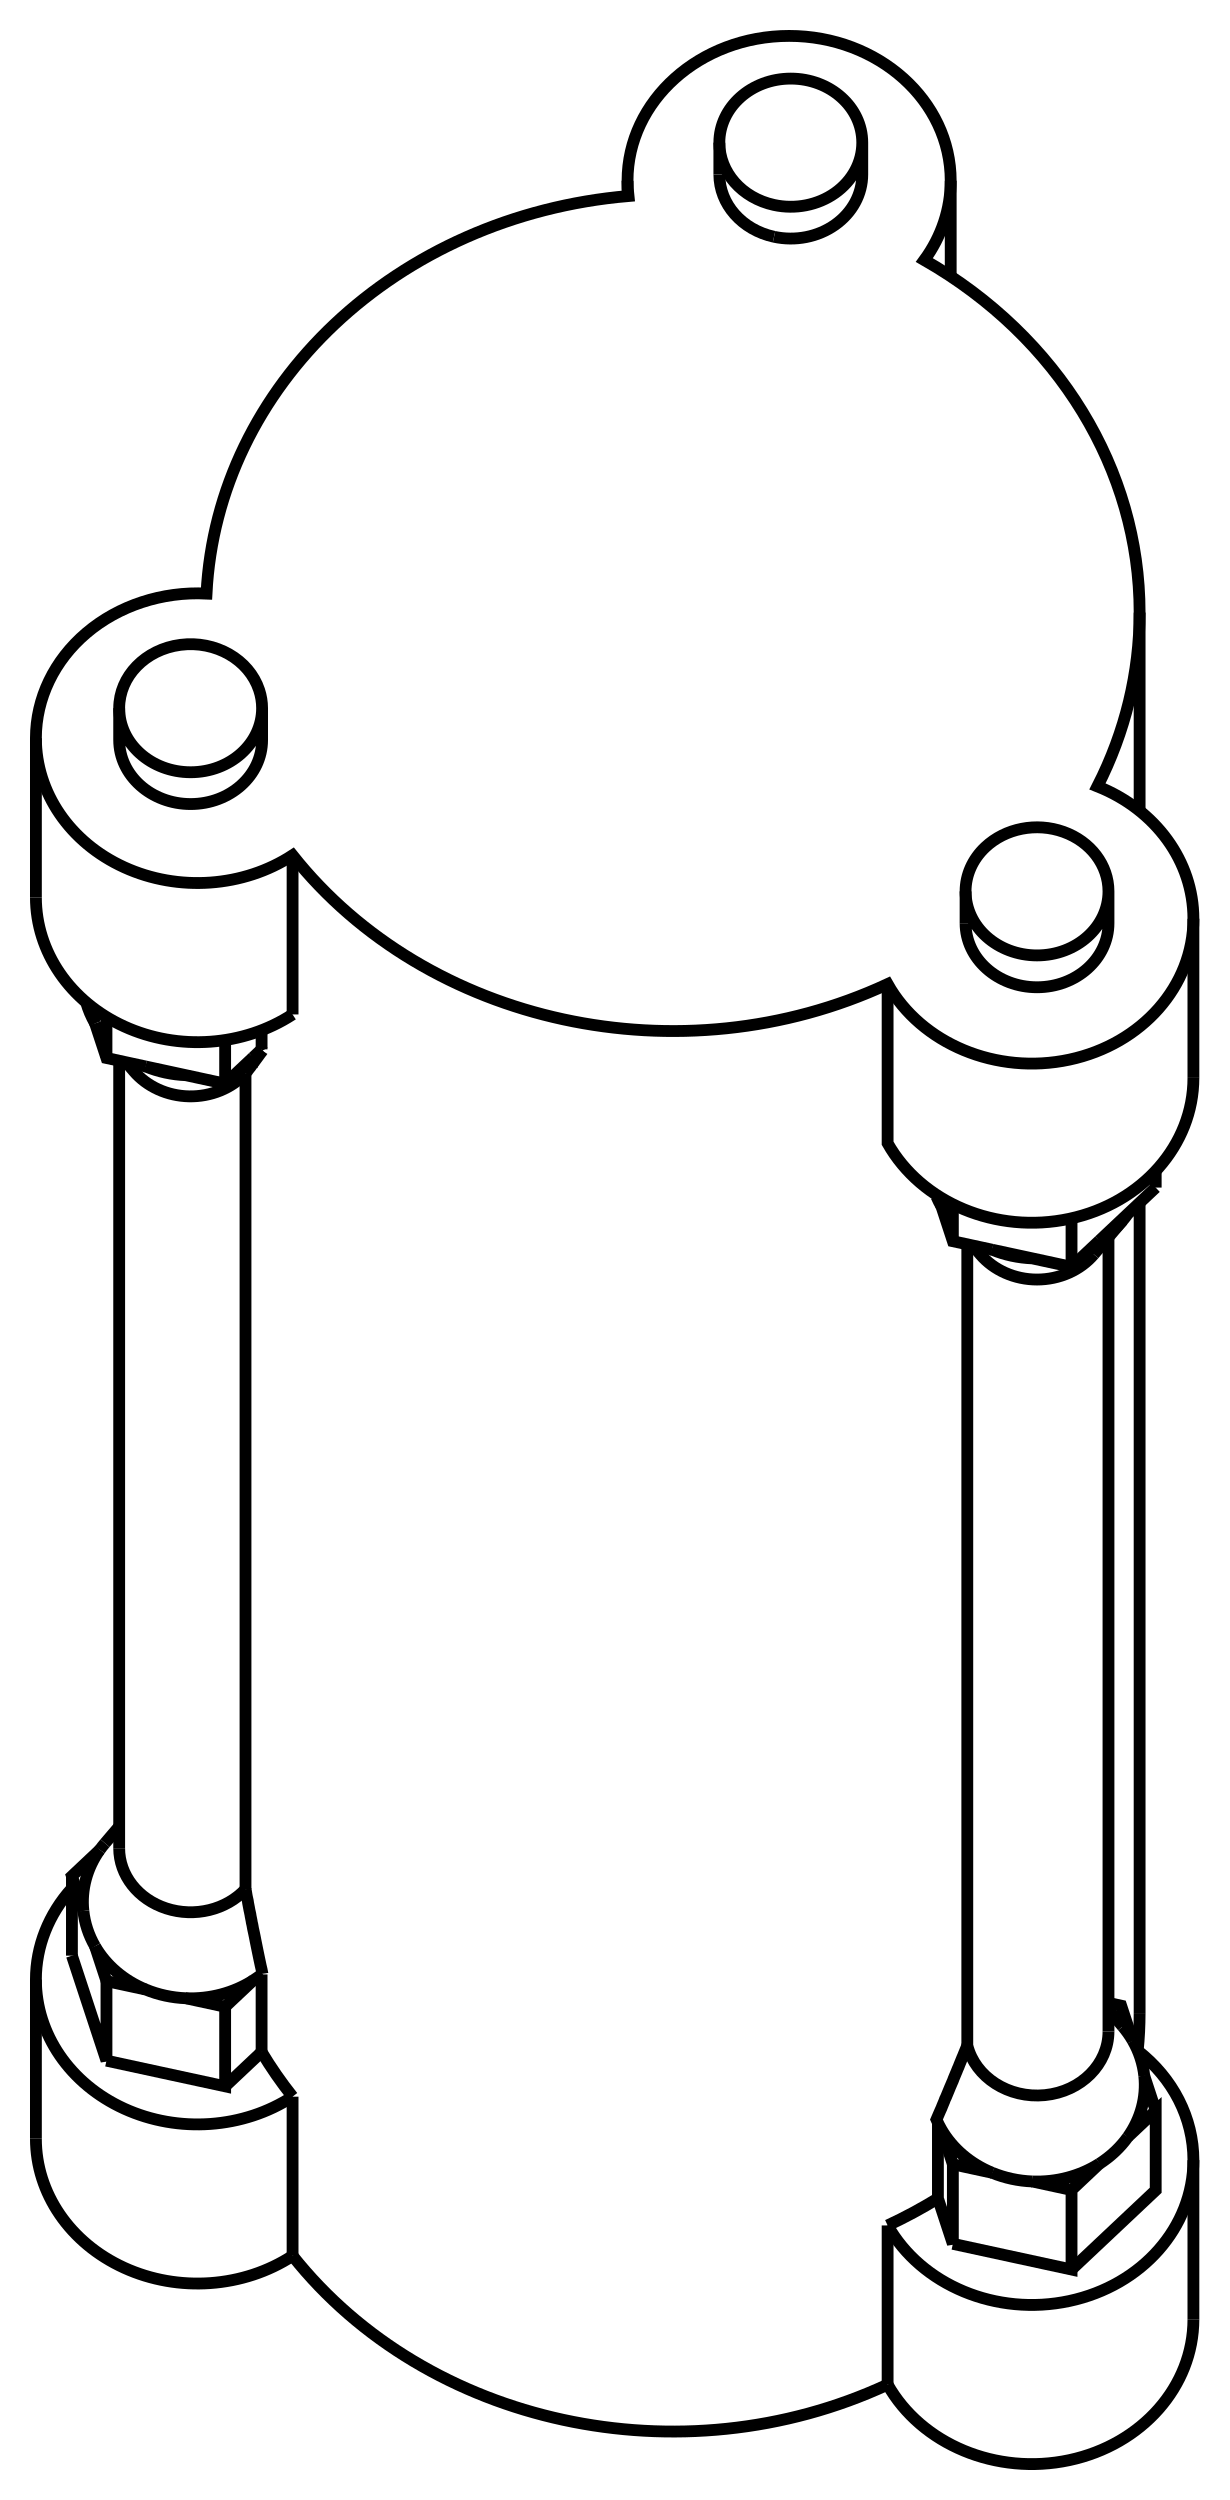
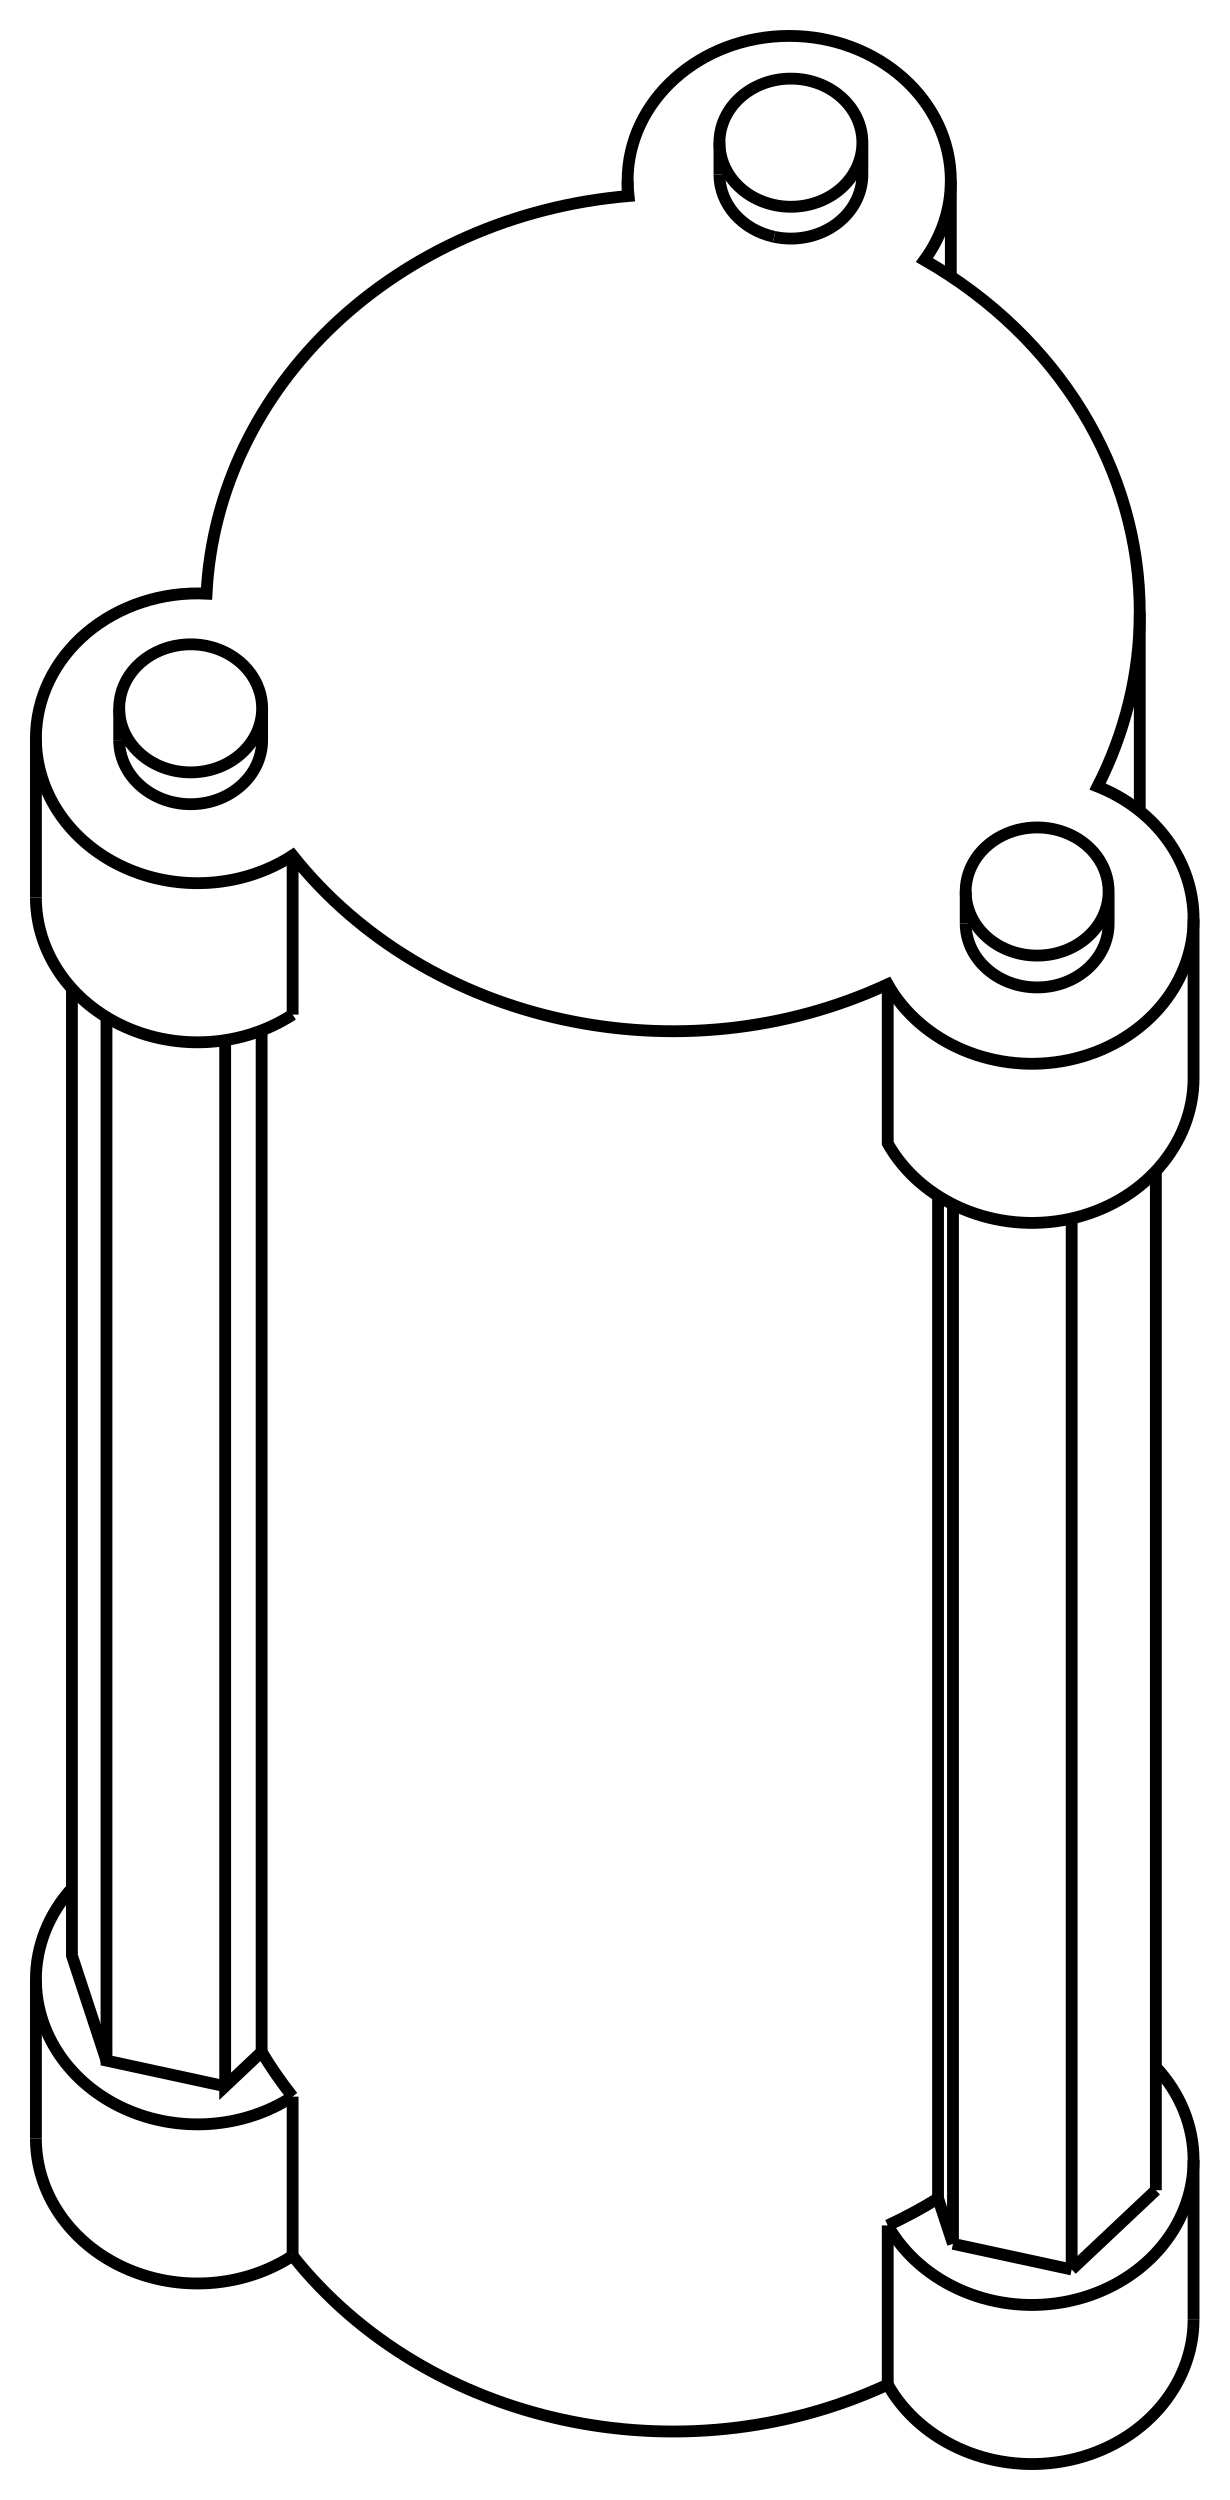
- <svg xmlns="http://www.w3.org/2000/svg" version="1.1" viewBox="-20.657 -38.198 34.235 69.622" fill="none" stroke="black" stroke-width="0.6%" vector-effect="non-scaling-stroke">
-   <path d="M -14.906 -21.668 A 13 11.653 360 0 1 -3.156 -32.739 A 4.5 4.034 360 0 1 -3.181 -33.164 A 4.5 4.034 360 0 1 5.819 -33.164 A 4.5 4.034 360 0 1 5.085 -30.956 A 13 11.653 360 0 1 11.08 -21.139 A 13 11.653 360 0 1 9.906 -16.298 A 4.5 4.034 360 0 1 12.578 -12.612 A 4.5 4.034 360 0 1 4.062 -10.792 A 13 11.653 360 0 1 -12.509 -14.379 A 4.5 4.034 360 0 1 -19.657 -17.641 A 4.5 4.034 360 0 1 -14.906 -21.668 Z" />
-   <path d="M -17.338 -17.59 A 1.99 1.784 180 0 0 -13.358 -17.59 L -13.358 -18.476 A 1.99 1.784 360 1 1 -17.338 -18.476 A 1.99 1.784 360 0 1 -13.44 -18.981 A 1.99 1.784 360 0 1 -13.358 -18.476" />
-   <path d="M 6.233 -12.488 A 1.99 1.784 180 0 0 10.213 -12.488 L 10.213 -13.375 A 1.99 1.784 360 0 1 6.233 -13.375 A 1.99 1.784 360 0 1 6.781 -14.604 A 1.99 1.784 360 0 1 10.213 -13.375" />
-   <path d="M 0.899 -31.604 A 1.99 1.784 180 0 0 3.356 -33.338 L 3.356 -34.225 A 1.99 1.784 360 0 1 0.899 -32.49 A 1.99 1.784 360 0 1 -0.624 -34.225 A 1.99 1.784 360 0 1 3.356 -34.225" />
-   <path d="M -0.624 -33.338 A 1.99 1.784 180 0 0 0.899 -31.604" />
-   <path d="M -19.657 21.362 A 4.5 4.034 180 0 0 -12.509 24.624" />
-   <path d="M 11.08 17.864 A 13 11.653 360 0 1 11.027 18.912" />
-   <path d="M 4.062 28.21 A 4.5 4.034 180 0 0 12.578 26.391" />
-   <path d="M 4.062 28.21 A 13 11.653 360 0 1 -12.509 24.624" />
-   <path d="M -12.509 20.192 A 4.5 4.034 360 0 1 -19.657 16.93 A 4.5 4.034 360 0 1 -18.654 14.391" />
-   <path d="M -12.509 20.192 L -12.509 24.624" />
-   <path d="M -12.509 20.192 A 13 11.653 360 0 1 -13.372 18.947" />
-   <path d="M -14.387 19.904 L -13.372 18.947" />
-   <path d="M -17.692 19.189 L -14.387 19.904 L -14.387 17.688 L -15.481 17.451 A 3 2.689 360 0 1 -16.598 17.209 L -17.692 16.973 L -18.01 16.005" />
-   <path d="M -18.654 16.265 L -17.692 19.189 L -17.692 16.973" />
-   <path d="M -13.82 14.415 A 1.99 1.784 360 0 1 -17.338 13.272" />
-   <path d="M -17.878 13.318 A 3 2.689 360 0 1 -17.733 13.133" />
-   <path d="M -18.335 15.017 A 3 2.689 360 0 1 -17.878 13.318" />
-   <path d="M -18.335 15.017 A 3 2.689 180 0 0 -18.01 16.005" />
-   <path d="M -16.598 17.209 A 3 2.689 360 0 1 -18.01 16.005" />
-   <path d="M -13.611 16.957 A 3 2.689 360 0 1 -15.481 17.451" />
-   <path d="M -13.349 16.769 A 3 2.689 360 0 1 -13.611 16.957 L -14.387 17.688" />
-   <path d="M -13.349 16.769 C -13.36 16.69 -13.38 16.62 -13.397 16.543 C -13.41 16.47 -13.43 16.39 -13.445 16.316 C -13.46 16.24 -13.48 16.16 -13.492 16.088 C -13.51 16.01 -13.52 15.94 -13.538 15.86 C -13.55 15.78 -13.57 15.71 -13.584 15.631 C -13.6 15.55 -13.62 15.48 -13.63 15.401 C -13.64 15.36 -13.65 15.32 -13.653 15.285 C -13.66 15.25 -13.67 15.21 -13.676 15.17 C -13.68 15.13 -13.69 15.09 -13.698 15.054 C -13.71 15.02 -13.71 14.98 -13.721 14.938 C -13.73 14.89 -13.74 14.85 -13.746 14.808 C -13.75 14.76 -13.76 14.72 -13.77 14.677 C -13.78 14.63 -13.79 14.59 -13.795 14.546 C -13.8 14.5 -13.81 14.46 -13.82 14.415" />
-   <path d="M -13.82 -8.307 A 1.99 1.784 0 0 1 -16.93 -8.367 L -17.141 -8.614" />
-   <path d="M -13.82 -8.307 L -13.82 14.415" />
-   <path d="M -13.349 -8.937 C -13.36 -8.92 -13.38 -8.89 -13.397 -8.872 C -13.41 -8.85 -13.43 -8.83 -13.445 -8.807 C -13.46 -8.79 -13.48 -8.76 -13.492 -8.742 C -13.51 -8.72 -13.52 -8.7 -13.538 -8.679 C -13.55 -8.66 -13.57 -8.64 -13.584 -8.616 C -13.59 -8.61 -13.6 -8.6 -13.607 -8.585 C -13.62 -8.58 -13.62 -8.57 -13.63 -8.555 C -13.64 -8.54 -13.65 -8.53 -13.653 -8.524 C -13.66 -8.51 -13.67 -8.5 -13.676 -8.494 C -13.68 -8.48 -13.69 -8.47 -13.698 -8.464 C -13.71 -8.45 -13.71 -8.44 -13.721 -8.435 C -13.73 -8.42 -13.74 -8.41 -13.746 -8.402 C -13.75 -8.39 -13.76 -8.38 -13.77 -8.37 C -13.78 -8.36 -13.79 -8.35 -13.795 -8.338 C -13.8 -8.33 -13.81 -8.32 -13.82 -8.307" />
-   <path d="M -13.349 -8.937 A 3 2.689 0 0 1 -13.611 -8.749 L -13.372 -8.975" />
-   <path d="M -15.481 -8.255 A 3 2.689 0 0 1 -16.598 -8.497 L -15.481 -8.255 L -14.387 -8.018 L -13.611 -8.749" />
-   <path d="M -18.01 -9.701 A 3 2.689 0 0 1 -18.258 -10.286" />
-   <path d="M -19.657 -13.209 A 4.5 4.034 180 0 0 -12.509 -9.947" />
-   <path d="M -12.509 -14.379 L -12.509 -9.947" />
-   <path d="M 4.062 -10.792 L 4.062 -6.36 A 4.5 4.034 180 0 0 12.578 -8.18" />
-   <path d="M -13.372 16.787 L -13.372 18.947" />
-   <path d="M -13.349 -8.937 A 13 11.653 360 0 1 -13.372 -8.975" />
-   <path d="M -13.372 -9.506 L -13.372 -8.975" />
-   <path d="M 5.461 -4.898 A 13 11.653 360 0 1 5.423 -4.874" />
-   <path d="M 6.281 -3.545 L 6.281 18.765 A 1.99 1.784 180 0 0 10.213 18.374" />
-   <path d="M 6.281 18.765 C 6.26 18.81 6.25 18.85 6.227 18.898 C 6.21 18.94 6.19 18.99 6.173 19.03 C 6.15 19.07 6.14 19.12 6.119 19.161 C 6.1 19.21 6.08 19.25 6.065 19.292 C 6.05 19.34 6.03 19.38 6.011 19.423 C 5.99 19.47 5.98 19.51 5.958 19.553 C 5.94 19.6 5.92 19.64 5.904 19.682 C 5.89 19.73 5.87 19.77 5.851 19.812 C 5.83 19.85 5.82 19.9 5.797 19.94 C 5.78 19.98 5.76 20.03 5.744 20.069 C 5.73 20.11 5.71 20.15 5.691 20.197 C 5.67 20.24 5.65 20.28 5.637 20.325 C 5.62 20.37 5.6 20.41 5.584 20.452 C 5.57 20.49 5.55 20.54 5.53 20.579 C 5.49 20.66 5.46 20.75 5.423 20.832 A 3 2.689 180 0 0 5.561 21.107 A 3 2.689 180 0 0 6.973 22.311 L 5.879 22.074 L 5.561 21.107" />
-   <path d="M 5.463 20.92 L 5.463 23.024 L 5.879 24.29 L 5.879 22.074" />
-   <path d="M 4.062 23.778 A 13 11.653 180 0 0 5.463 23.024" />
-   <path d="M 4.062 23.778 L 4.062 28.21" />
-   <path d="M 11.028 18.913 A 4.5 4.034 360 0 1 12.578 21.959 L 12.578 26.391" />
-   <path d="M 12.578 21.959 A 4.5 4.034 360 0 1 4.062 23.778" />
-   <path d="M -18.335 15.017 L -18.654 14.049 L -17.878 13.318" />
-   <path d="M -18.654 16.265 L -18.654 14.049" />
-   <path d="M -18.01 -9.701 L -17.692 -8.734 L -16.598 -8.497" />
-   <path d="M -18.182 -10.222 L -18.01 -9.701" />
-   <path d="M -14.387 -9.234 L -14.387 -8.018" />
-   <path d="M -17.692 -9.876 L -17.692 -8.734" />
-   <path d="M 9.184 25.006 L 11.528 22.798 L 11.528 20.582 L 10.752 21.313 A 3 2.689 180 0 0 11.21 19.614 L 11.528 20.582" />
-   <path d="M 5.879 24.29 L 9.184 25.006 L 9.184 22.79 L 8.09 22.553 A 3 2.689 180 0 0 9.96 22.059 L 9.184 22.79" />
-   <path d="M 10.213 17.582 L 10.566 17.658 L 10.885 18.626 A 3 2.689 180 0 0 10.608 18.235" />
-   <path d="M 6.973 22.311 A 3 2.689 180 0 0 8.09 22.553" />
-   <path d="M 9.96 22.059 A 3 2.689 180 0 0 10.752 21.313" />
-   <path d="M 11.21 19.614 A 3 2.689 180 0 0 10.885 18.626" />
-   <path d="M 9.805 -3.266 A 1.99 1.784 0 0 1 6.641 -3.266 L 6.431 -3.513" />
-   <path d="M 10.752 -4.394 A 3 2.689 0 0 1 10.608 -4.208 A 3 2.689 0 0 1 9.96 -3.648 L 10.752 -4.394 L 11.528 -5.125" />
-   <path d="M 8.09 -3.154 A 3 2.689 0 0 1 6.973 -3.395 L 8.09 -3.154 L 9.184 -2.917 L 9.96 -3.648" />
-   <path d="M 5.561 -4.6 A 3 2.689 0 0 1 5.423 -4.874" />
-   <path d="M 5.463 -4.897 L 5.561 -4.6 L 5.879 -3.632 L 6.973 -3.395" />
-   <path d="M 5.879 -4.66 L 5.879 -3.632" />
-   <path d="M 11.528 -5.59 L 11.528 -5.125" />
-   <path d="M 9.184 -4.27 L 9.184 -2.917" />
-   <path d="M -3.181 -33.164 L -3.181 -32.737" />
-   <path d="M 5.819 -33.164 L 5.819 -30.502" />
-   <path d="M -19.657 16.93 L -19.657 21.362" />
-   <path d="M -17.338 12.669 L -17.733 13.133" />
-   <path d="M -17.338 -8.657 L -17.338 13.272" />
-   <path d="M -19.657 -17.641 L -19.657 -13.209" />
-   <path d="M 11.08 -21.139 L 11.08 -15.617" />
-   <path d="M 11.08 -4.703 L 11.08 17.864" />
-   <path d="M 12.578 -12.612 L 12.578 -8.18" />
-   <path d="M -17.338 -17.59 L -17.338 -18.476" />
-   <path d="M 6.233 -12.488 L 6.233 -13.375" />
-   <path d="M -0.624 -33.338 L -0.624 -34.225" />
-   <path d="M 10.213 17.771 L 10.608 18.235" />
-   <path d="M 10.213 -3.745 L 10.213 18.374" />
-   <path d="M 9.805 -3.266 L 10.608 -4.208" />
+ <svg xmlns="http://www.w3.org/2000/svg" version="1.1" viewBox="-20.657 -38.193 34.235 69.613" fill="none" stroke="black" stroke-width="0.6%" vector-effect="non-scaling-stroke">
+   <path d="M -14.906 -21.663 A 13 11.654 360 0 1 -3.156 -32.735 A 4.5 4.034 360 0 1 -3.181 -33.159 A 4.5 4.034 360 1 1 5.819 -33.159 A 4.5 4.034 360 0 1 5.085 -30.951 A 13 11.654 360 0 1 11.08 -21.133 A 13 11.654 360 0 1 9.906 -16.292 A 4.5 4.034 360 0 1 12.578 -12.606 A 4.5 4.034 360 0 1 4.062 -10.786 A 13 11.654 360 0 1 -12.509 -14.373 A 4.5 4.034 360 0 1 -19.657 -17.635 A 4.5 4.034 360 0 1 -14.906 -21.663 Z" />
+   <path d="M -17.338 -17.584 A 1.99 1.784 180 0 0 -13.358 -17.584 L -13.358 -18.47 A 1.99 1.784 360 1 1 -17.338 -18.47 A 1.99 1.784 360 0 1 -13.44 -18.975 A 1.99 1.784 360 0 1 -13.358 -18.47" />
+   <path d="M 6.233 -12.482 A 1.99 1.784 180 0 0 10.213 -12.482 L 10.213 -13.368 A 1.99 1.784 360 0 1 6.233 -13.368 A 1.99 1.784 360 0 1 6.781 -14.598 A 1.99 1.784 360 0 1 10.213 -13.368" />
+   <path d="M 0.899 -31.599 A 1.99 1.784 180 0 0 3.356 -33.333 L 3.356 -34.22 A 1.99 1.784 360 0 1 0.899 -32.485 A 1.99 1.784 360 0 1 -0.624 -34.22 A 1.99 1.784 360 0 1 3.356 -34.22" />
+   <path d="M -0.624 -33.333 A 1.99 1.784 180 0 0 0.899 -31.599" />
+   <path d="M -19.657 21.357 A 4.5 4.034 180 0 0 -12.509 24.619" />
+   <path d="M 4.062 28.205 A 4.5 4.034 180 0 0 12.578 26.386" />
+   <path d="M 4.062 28.205 A 13 11.654 360 0 1 -12.509 24.619" />
+   <path d="M -12.509 20.188 A 4.5 4.034 360 0 1 -19.657 16.926 A 4.5 4.034 360 0 1 -18.654 14.387" />
+   <path d="M -12.509 20.188 L -12.509 24.619" />
+   <path d="M -12.509 20.188 A 13 11.654 0 0 1 -13.372 18.943 L -14.387 19.9 L -14.387 -9.229" />
+   <path d="M -17.692 19.185 L -18.654 16.261 L -18.654 -10.665" />
+   <path d="M -14.387 19.9 L -17.692 19.185 L -17.692 -9.871" />
+   <path d="M -19.657 -13.204 A 4.5 4.034 180 0 0 -12.509 -9.942" />
+   <path d="M -12.509 -14.373 L -12.509 -9.942" />
+   <path d="M 4.062 -10.786 L 4.062 -6.355 A 4.5 4.034 180 0 0 12.578 -8.175" />
+   <path d="M -13.372 -9.501 L -13.372 18.943" />
+   <path d="M 4.062 23.775 L 4.062 28.205" />
+   <path d="M 4.062 23.775 A 13 11.654 180 0 0 5.463 23.02" />
+   <path d="M 5.463 -4.892 L 5.463 23.02" />
+   <path d="M 11.528 19.365 A 4.5 4.034 360 0 1 12.578 21.955 L 12.578 26.386" />
+   <path d="M 12.578 21.955 A 4.5 4.034 360 0 1 4.062 23.775" />
+   <path d="M 5.879 24.287 L 5.463 23.02" />
+   <path d="M 9.184 25.002 L 5.879 24.287" />
+   <path d="M 11.528 22.794 L 9.184 25.002" />
+   <path d="M 5.879 -4.655 L 5.879 24.287" />
+   <path d="M 11.528 -5.585 L 11.528 22.794" />
+   <path d="M 9.184 -4.265 L 9.184 25.002" />
+   <path d="M -3.181 -33.159 L -3.181 -32.733" />
+   <path d="M 5.819 -33.159 L 5.819 -30.498" />
+   <path d="M -19.657 16.926 L -19.657 21.357" />
+   <path d="M -19.657 -17.635 L -19.657 -13.204" />
+   <path d="M 11.08 -21.133 L 11.08 -15.611" />
+   <path d="M 12.578 -12.606 L 12.578 -8.175" />
+   <path d="M -17.338 -17.584 L -17.338 -18.47" />
+   <path d="M 6.233 -12.482 L 6.233 -13.368" />
+   <path d="M -0.624 -33.333 L -0.624 -34.22" />
</svg>
